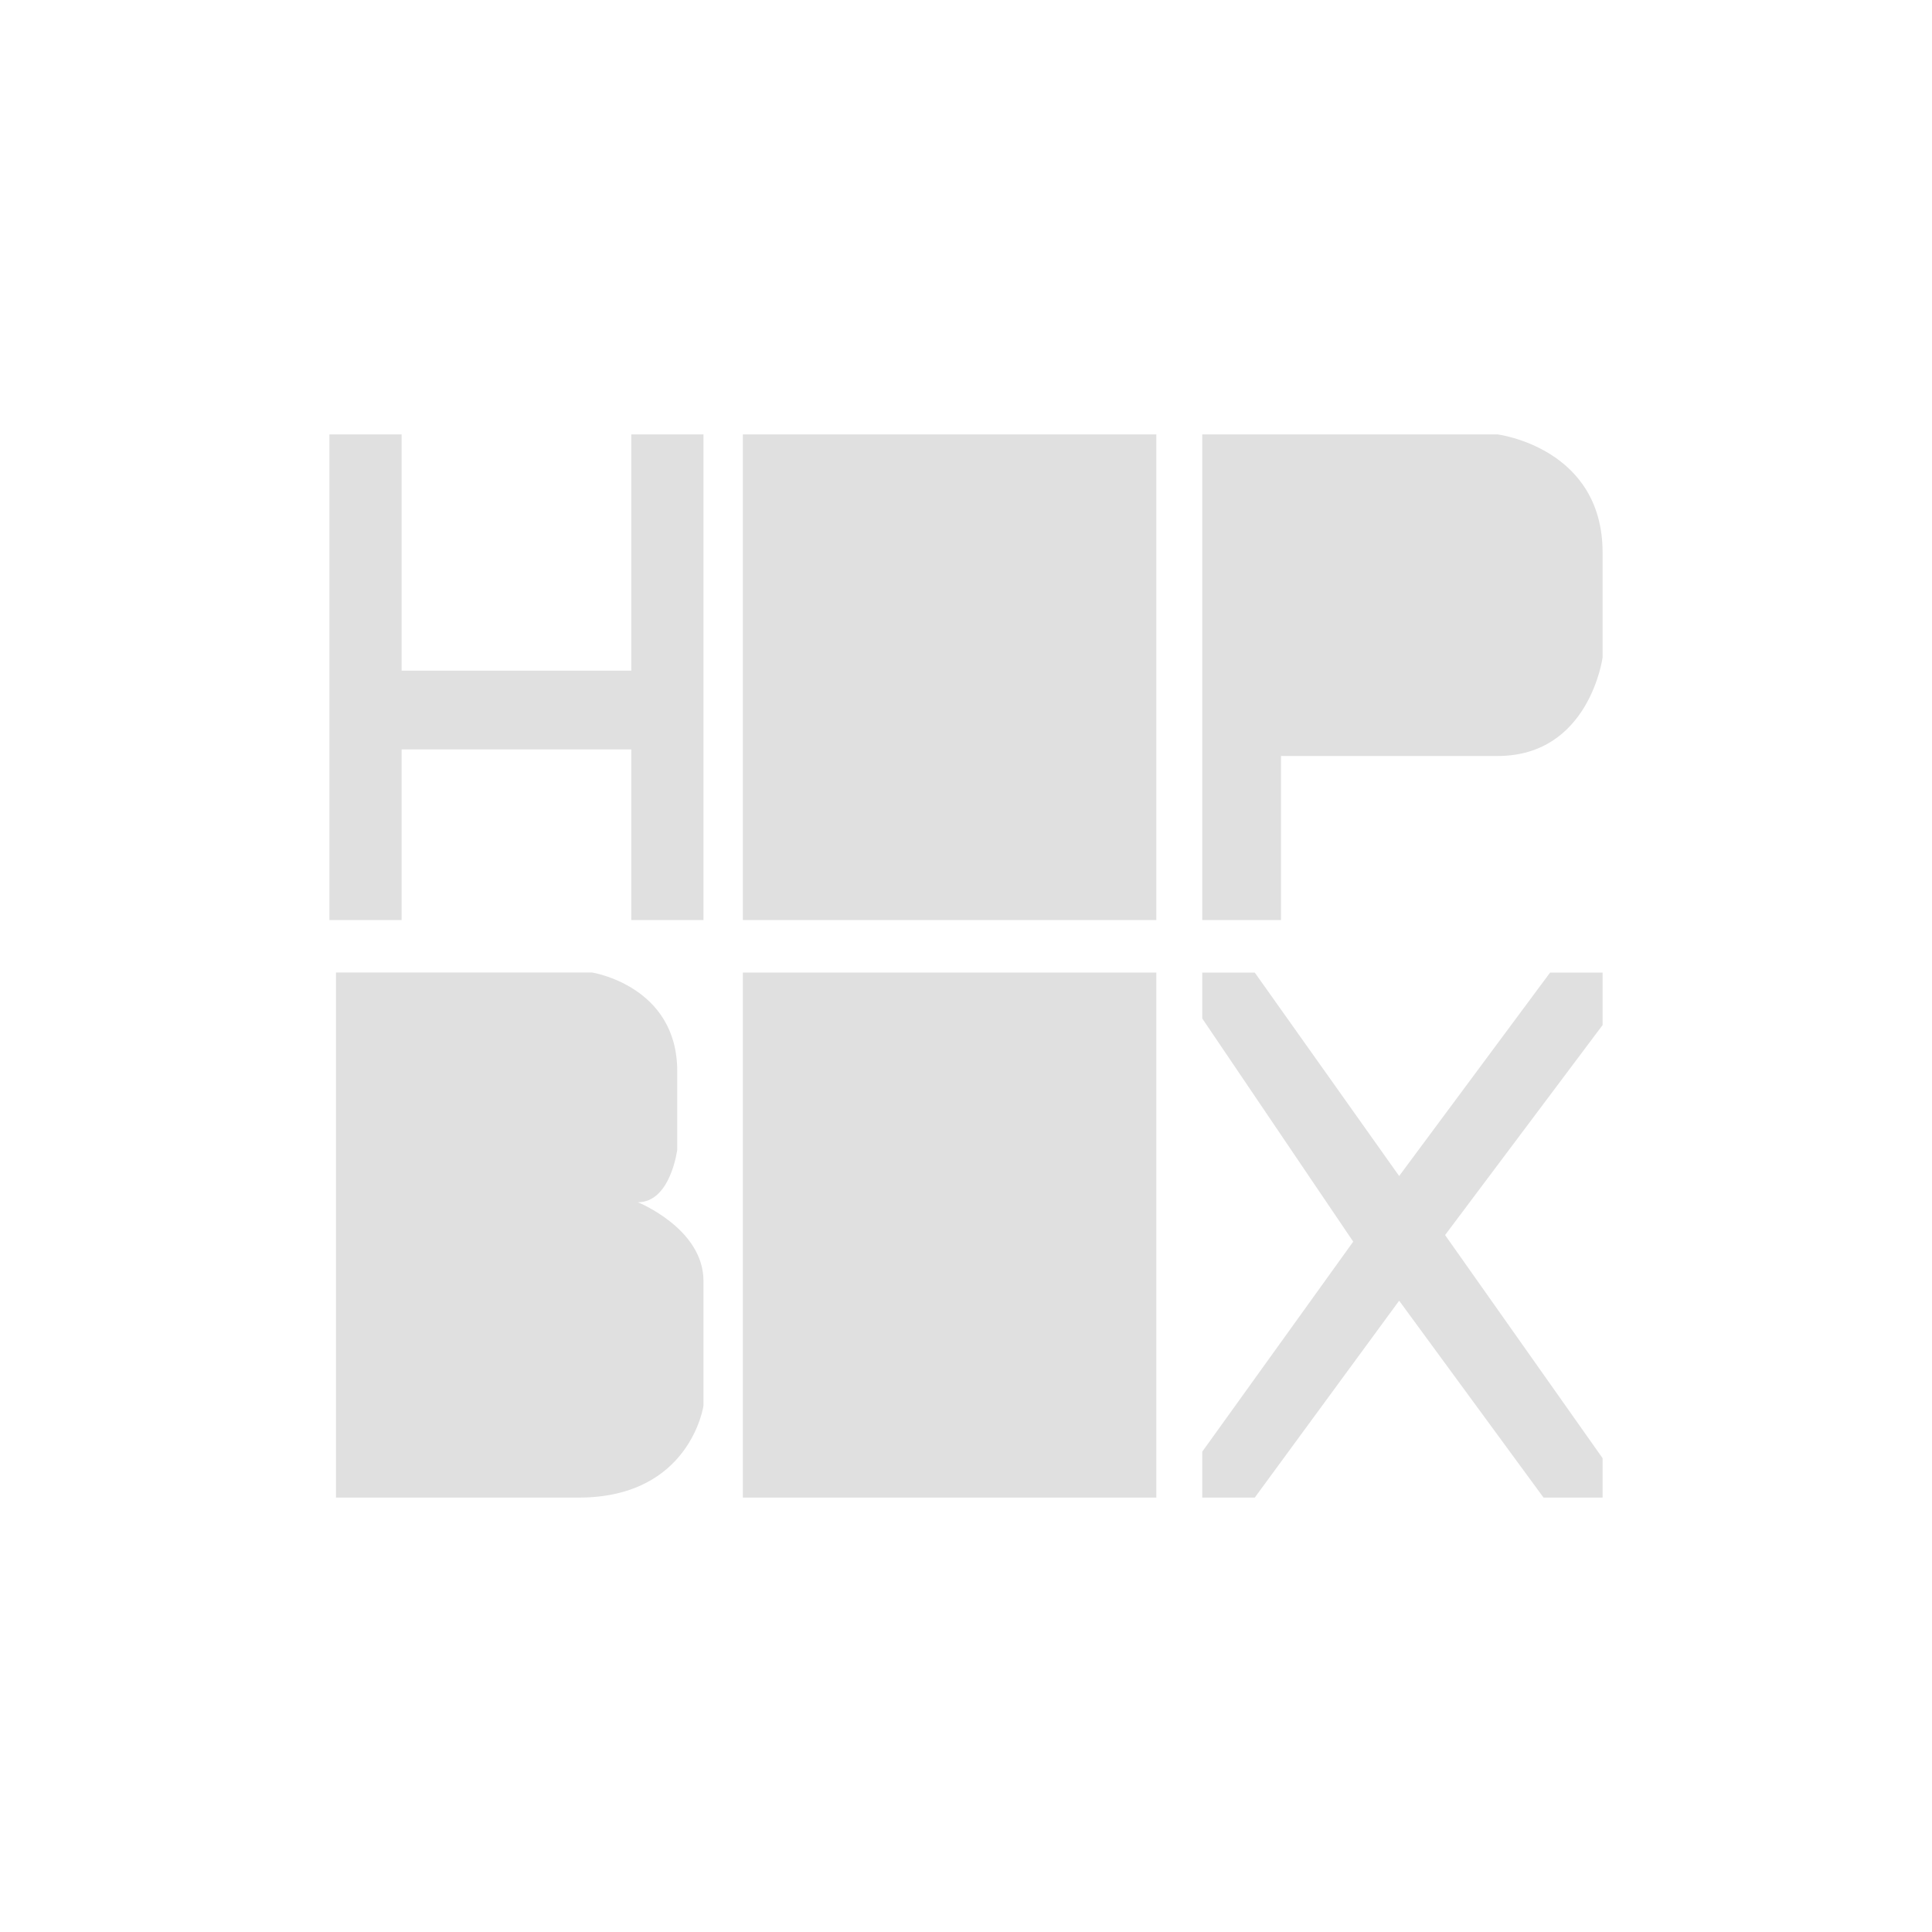
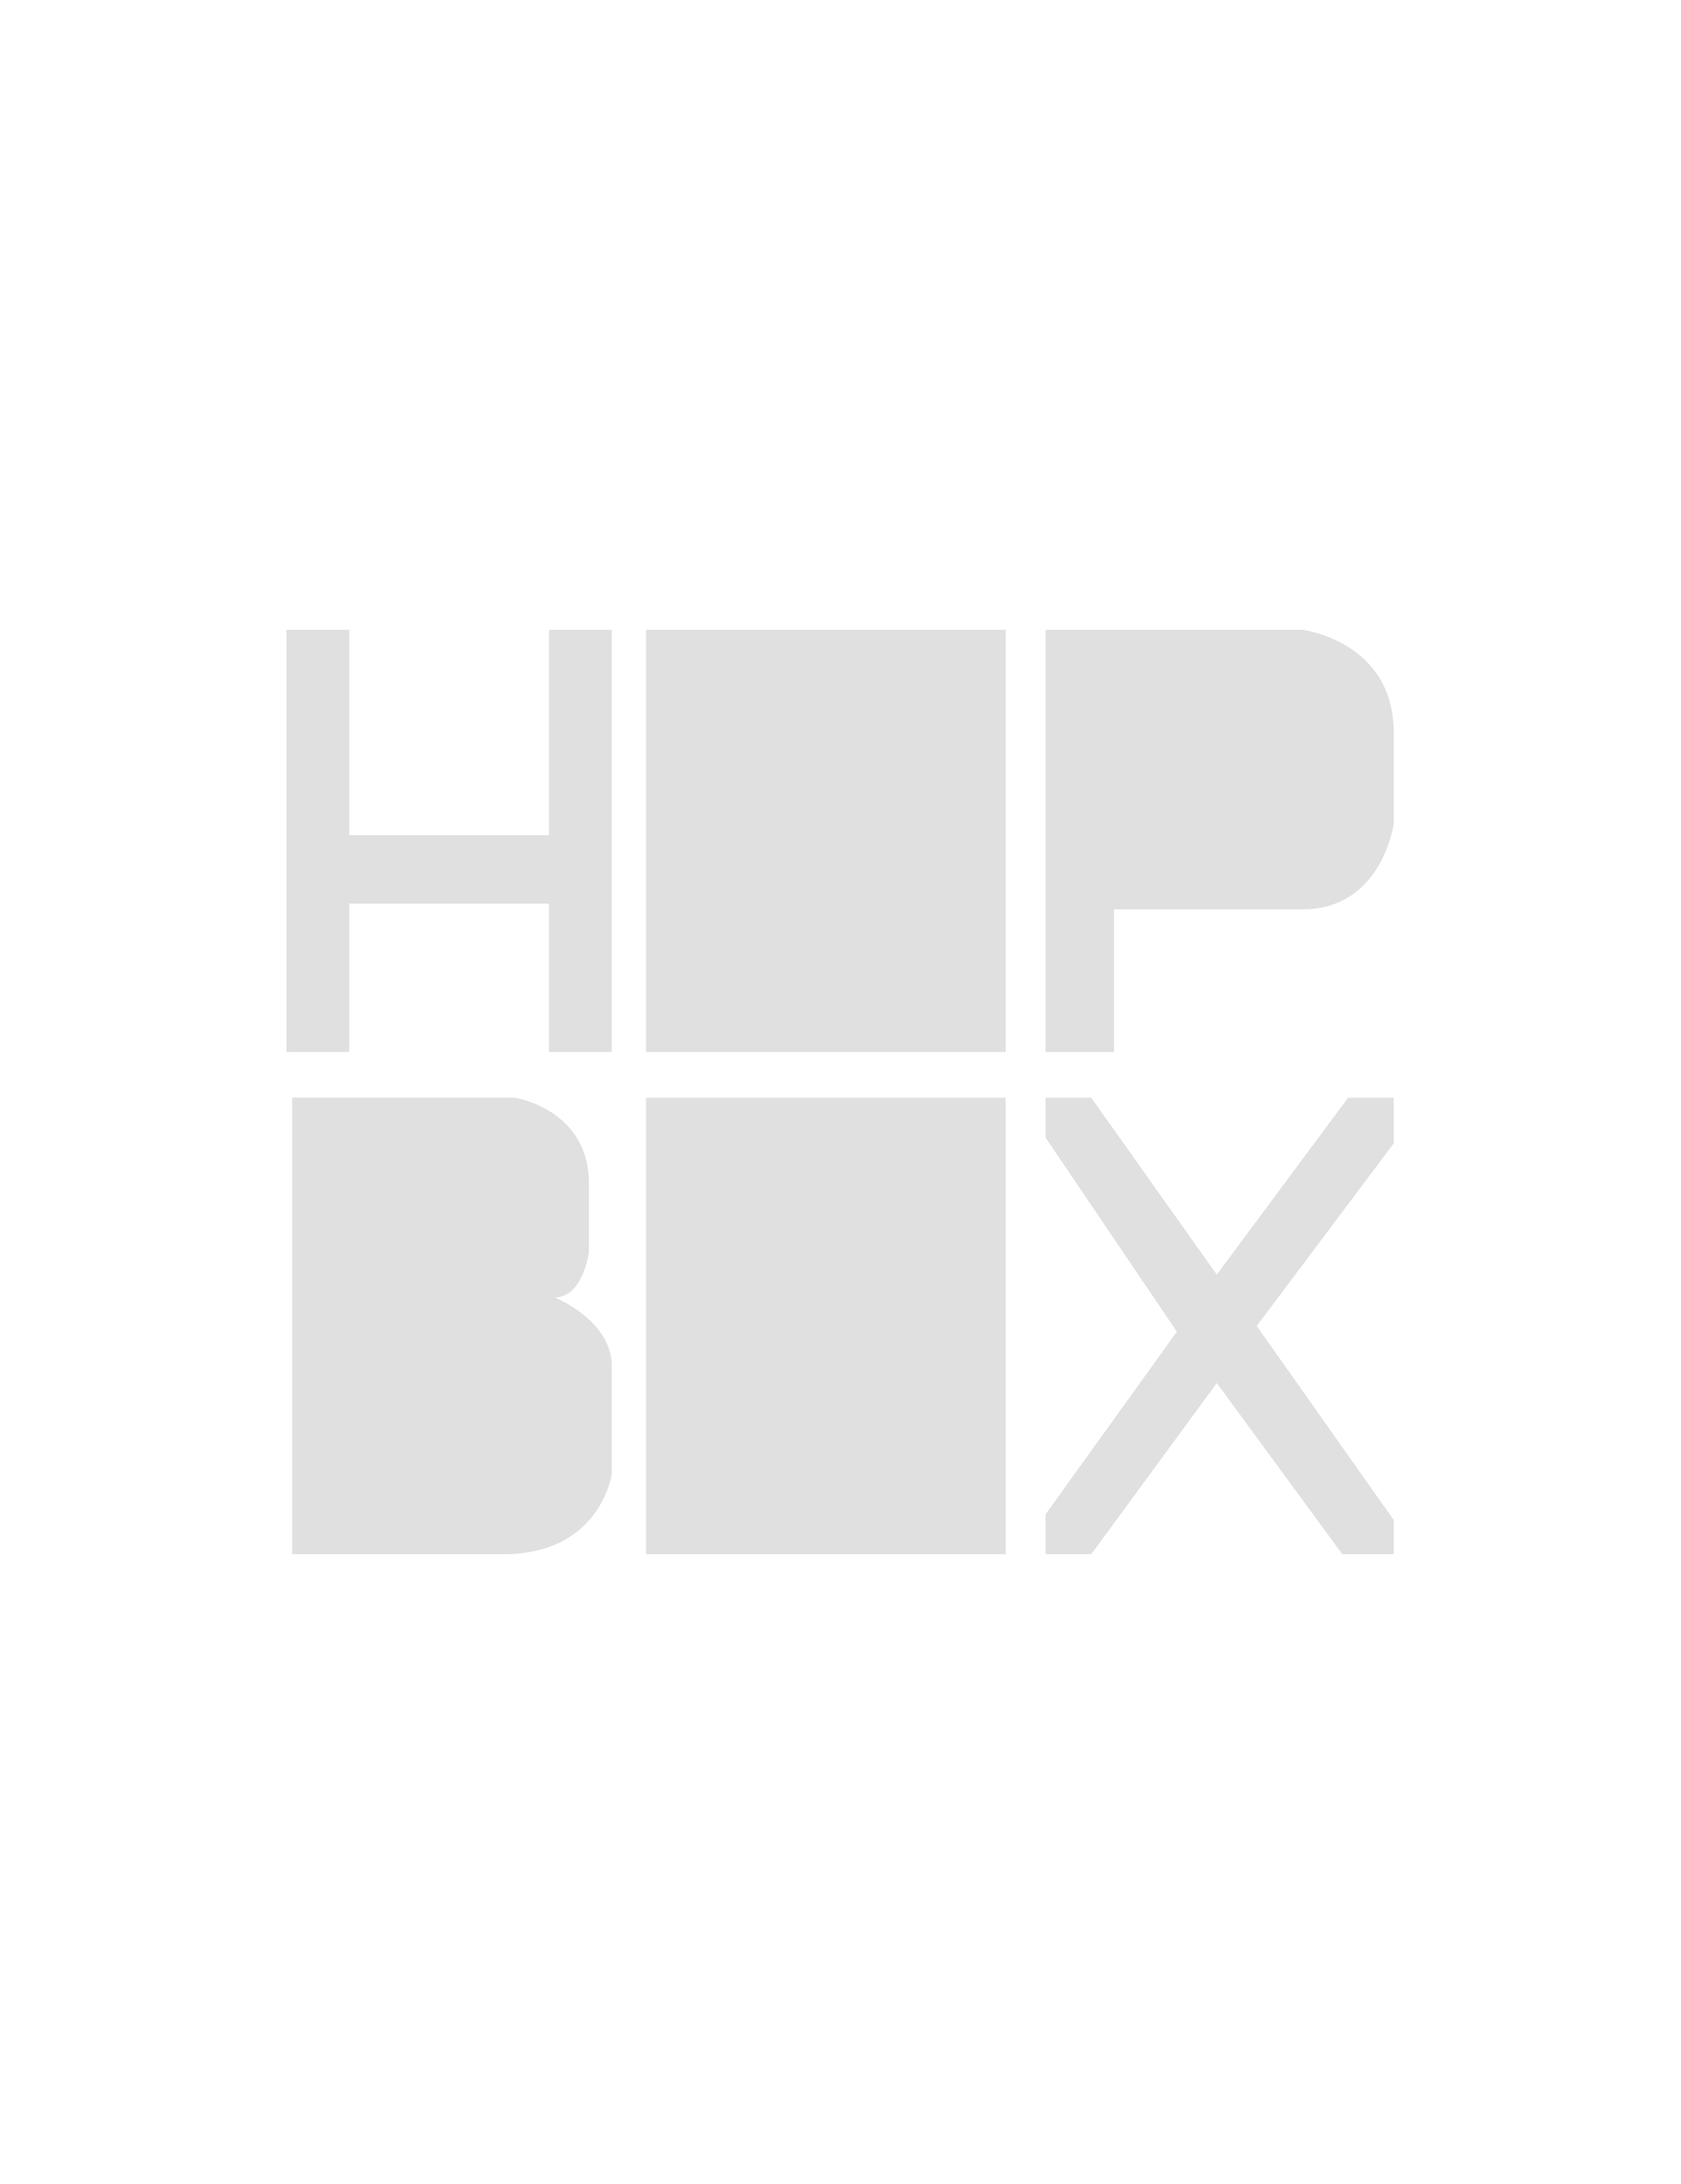
- <svg xmlns="http://www.w3.org/2000/svg" id="Calque_1" data-name="Calque 1" viewBox="0 0 1000 1000">
+ <svg xmlns="http://www.w3.org/2000/svg" id="Calque_1" data-name="Calque 1" viewBox="0 0 1000 1300">
  <defs>
    <style>.cls-1{fill:#e0e0e0;}</style>
  </defs>
-   <polygon class="cls-1" points="326.76 347.14 207.87 347.14 207.87 224.85 170.5 224.85 170.5 476.22 207.87 476.22 207.87 387.9 326.76 387.9 326.76 476.22 364.12 476.22 364.12 224.85 326.76 224.85 326.76 347.14" />
-   <polygon class="cls-1" points="724.2 608.7 649.46 503.4 622.29 503.4 622.29 527.17 700.42 642.67 622.29 751.37 622.29 775.15 649.46 775.15 724.2 673.24 798.93 775.15 829.5 775.15 829.5 754.77 747.97 639.27 829.5 530.57 829.5 503.4 802.33 503.4 724.2 608.7" />
-   <rect class="cls-1" x="384.51" y="224.85" width="214.01" height="251.37" />
-   <rect class="cls-1" x="384.51" y="503.4" width="214.01" height="271.75" />
-   <path class="cls-1" d="M775.15,224.85H622.29V476.22h40.76V391.3h112.1c47.56,0,54.35-51,54.35-51V286C829.5,231.64,775.15,224.85,775.15,224.85Z" />
-   <path class="cls-1" d="M330.15,622.29c17,0,20.38-27.18,20.38-27.18V554.35c0-44.16-44.16-51-44.16-51H173.9V775.15H299.58c57.75,0,64.54-47.56,64.54-47.56V663.05C364.12,635.88,330.15,622.29,330.15,622.29Z" />
+   <polygon class="cls-1" points="326.76 497.14 207.87 497.14 207.87 374.85 170.5 374.85 170.5 626.22 207.87 626.22 207.87 537.9 326.76 537.9 326.76 626.22 364.12 626.22 364.12 374.85 326.76 374.85 326.76 497.14" />
+   <polygon class="cls-1" points="724.2 758.7 649.46 653.4 622.29 653.4 622.29 677.17 700.42 792.67 622.29 901.37 622.29 925.15 649.46 925.15 724.2 823.24 798.93 925.15 829.5 925.15 829.5 904.77 747.97 789.27 829.5 680.57 829.5 653.4 802.33 653.4 724.2 758.7" />
+   <rect class="cls-1" x="384.51" y="374.85" width="214.01" height="251.37" />
+   <rect class="cls-1" x="384.51" y="653.4" width="214.01" height="271.75" />
+   <path class="cls-1" d="M775.15,374.85H622.29V626.22h40.76V541.3h112.1c47.56,0,54.35-51,54.35-51V436C829.5,381.64,775.15,374.85,775.15,374.85Z" />
+   <path class="cls-1" d="M330.15,772.29c17,0,20.38-27.18,20.38-27.18V704.35c0-44.16-44.16-51-44.16-51H173.9V925.15H299.58c57.75,0,64.54-47.56,64.54-47.56V813.05C364.12,785.88,330.15,772.29,330.15,772.29Z" />
</svg>
